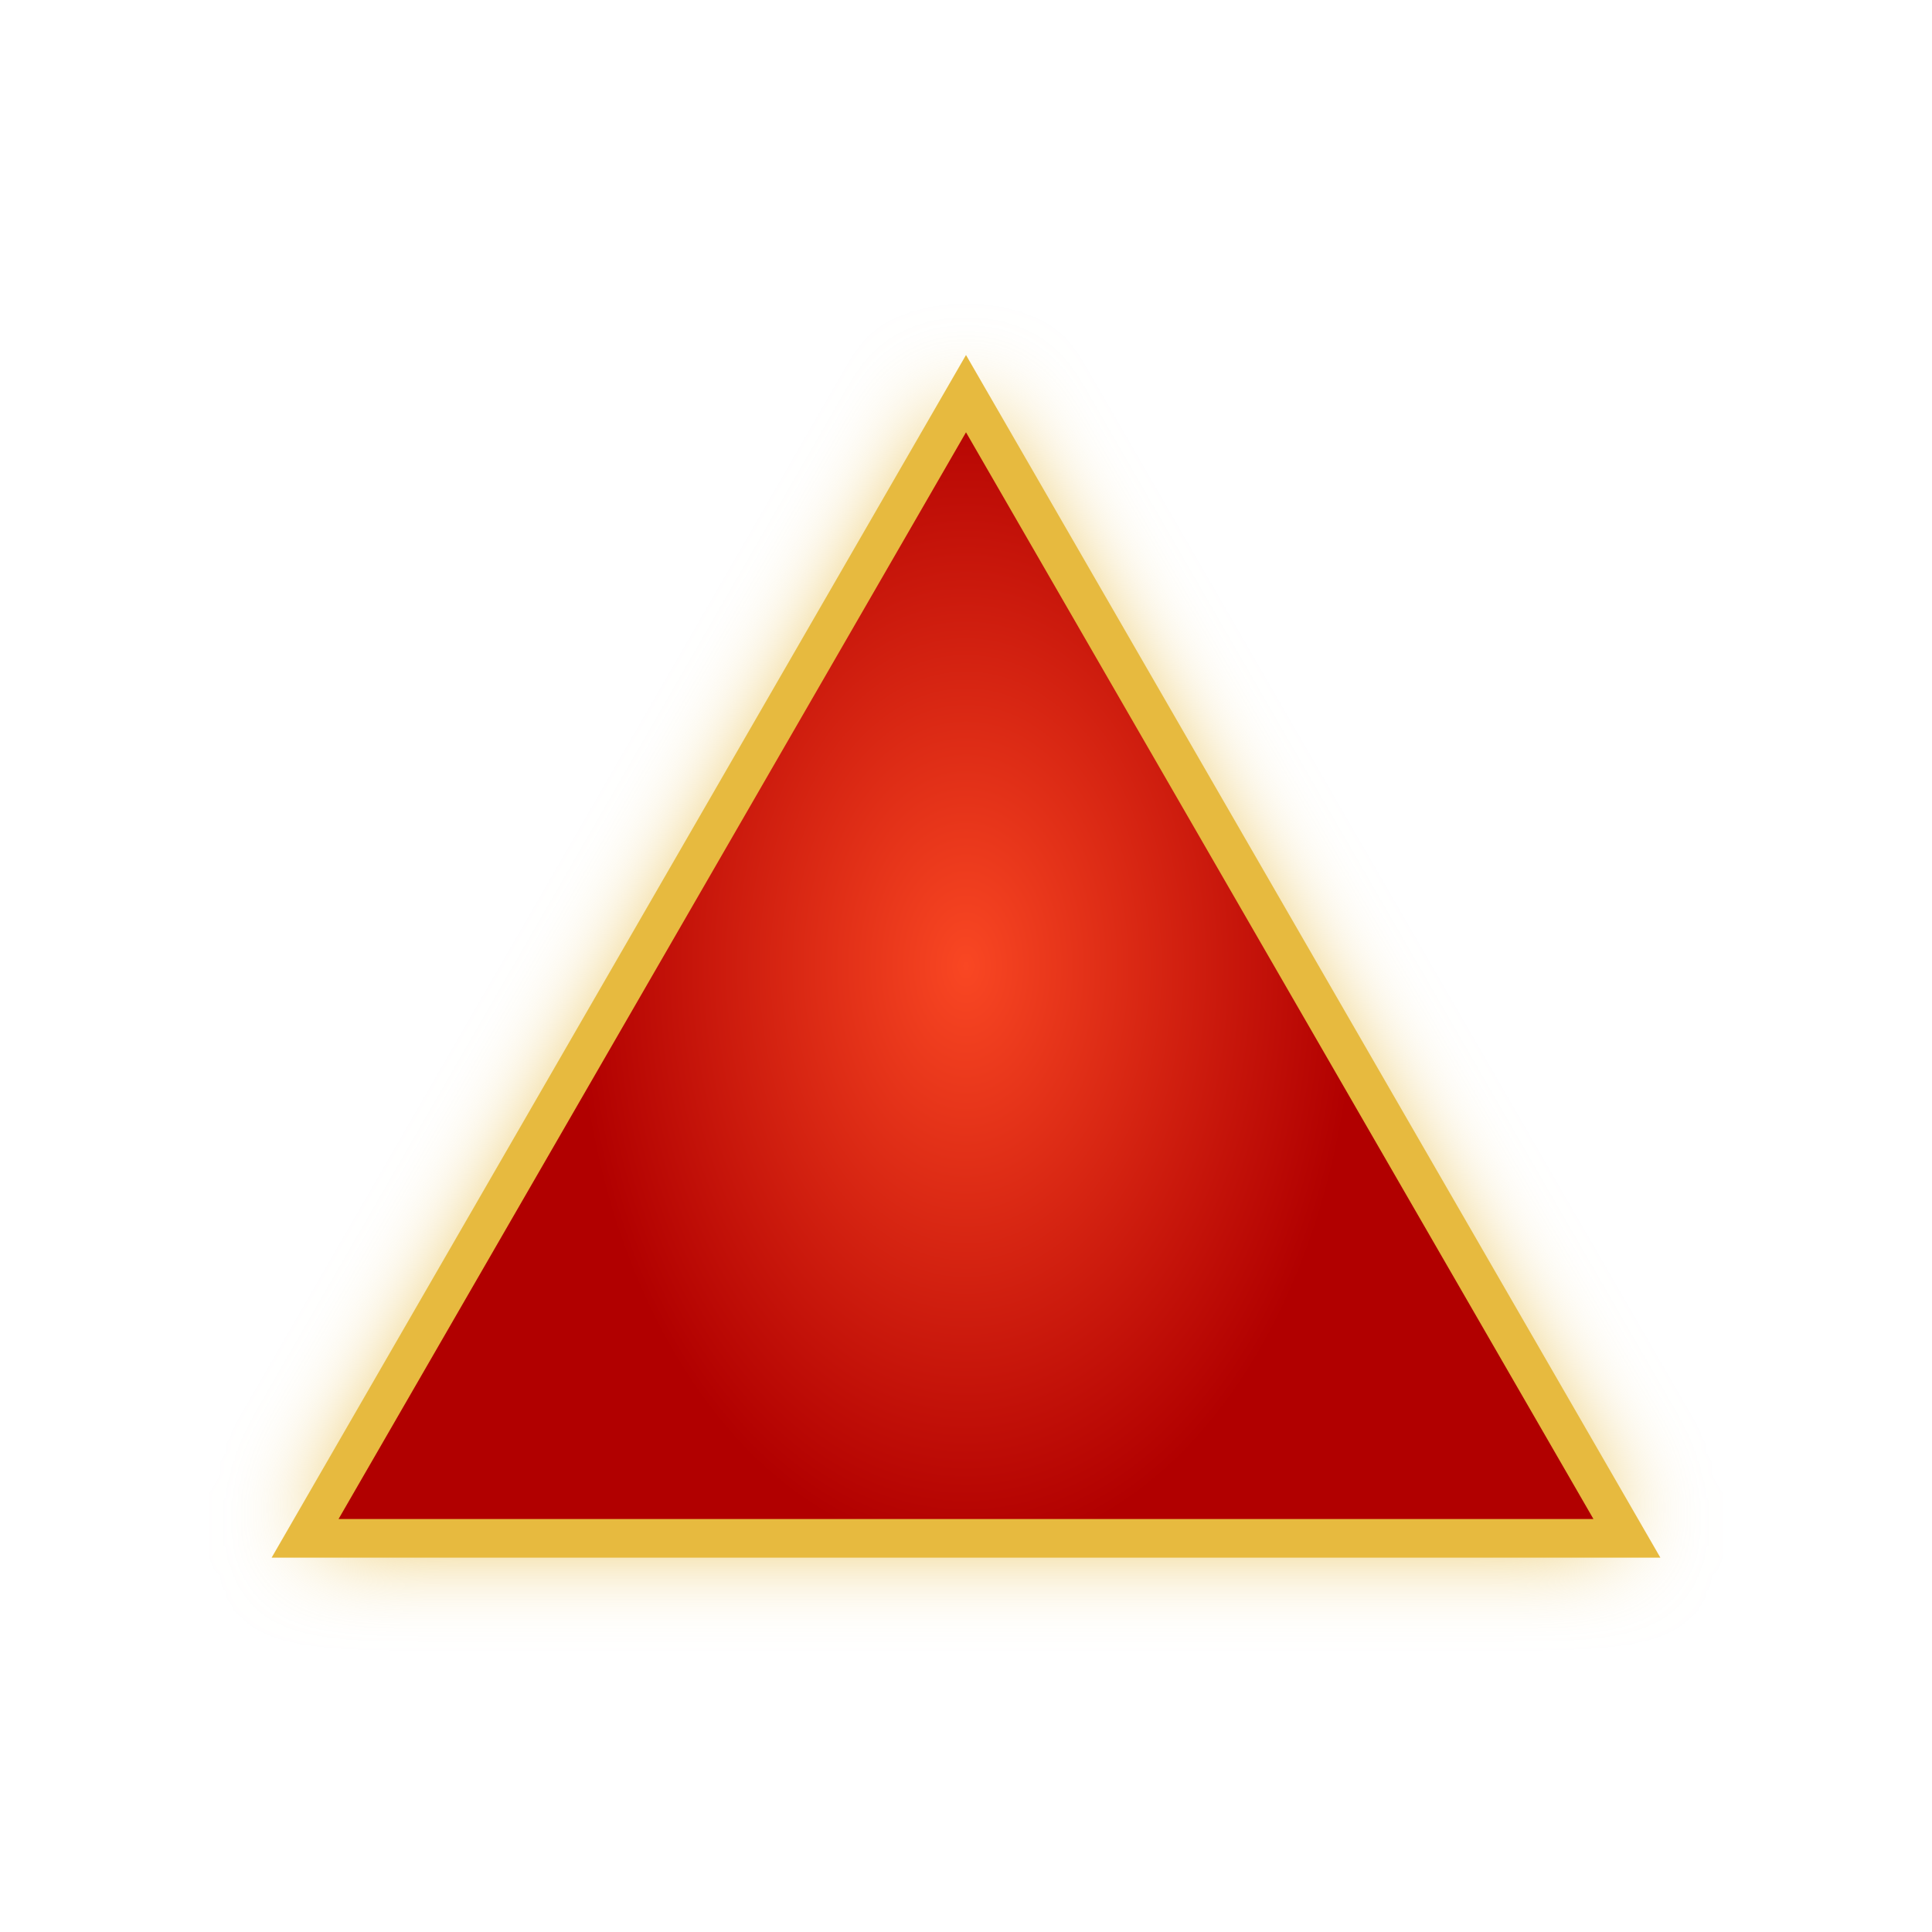
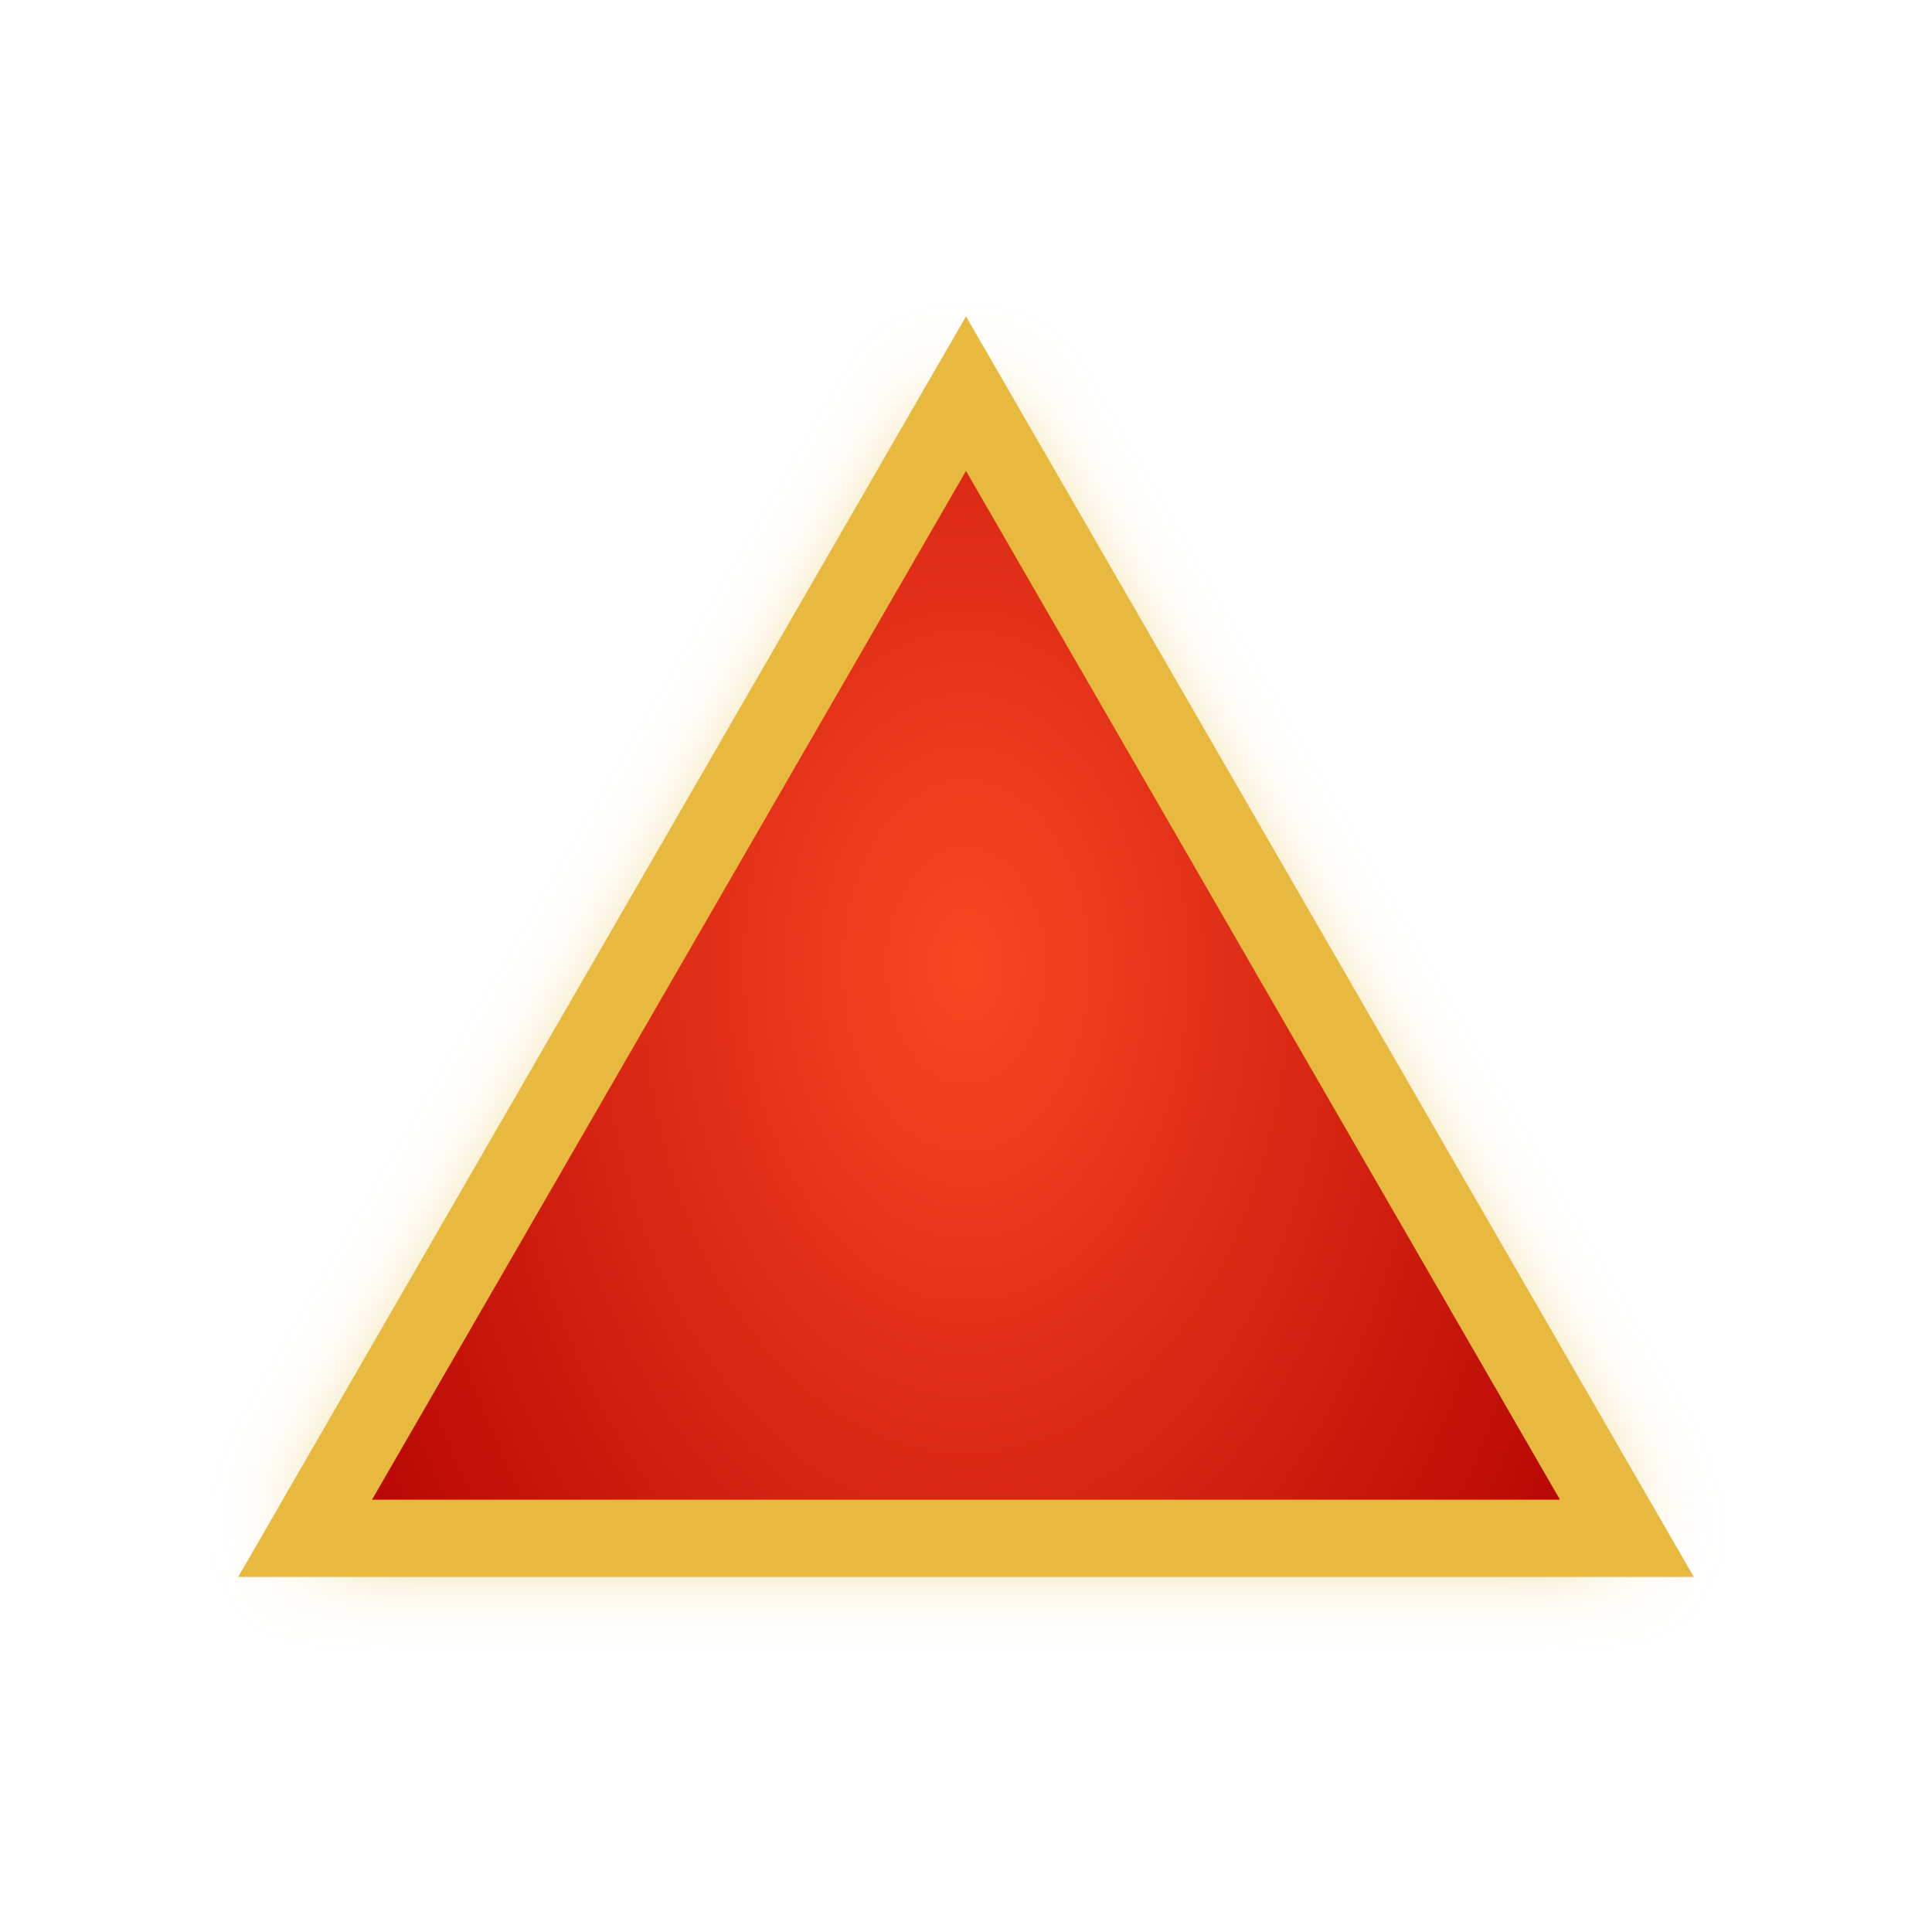
<svg xmlns="http://www.w3.org/2000/svg" xmlns:xlink="http://www.w3.org/1999/xlink" version="1.1" id="svg815" width="100" height="100" viewBox="0 0 100 100">
  <defs id="defs819">
    <clipPath clipPathUnits="userSpaceOnUse" id="clipPath4597">
      <path d="m 143.899,191.062 -1.052,2.656 h 2.155 z m -4.443,6.047 h 2.005 l 0.768,-1.871 h 3.144 l 0.664,1.871 h 2.33 l -3.709,-8.446 h -1.512 z" style="fill:#87d639;fill-opacity:1;fill-rule:evenodd;stroke:#000000;stroke-width:0.265;stroke-linecap:butt;stroke-linejoin:miter;stroke-miterlimit:4;stroke-dasharray:none;stroke-opacity:1" id="path4599" />
    </clipPath>
    <clipPath clipPathUnits="userSpaceOnUse" id="clipPath888">
      <text id="text892" y="197.225" x="140.472" style="font-style:normal;font-weight:normal;font-size:12.155px;line-height:1.25;font-family:sans-serif;letter-spacing:0px;word-spacing:0px;fill:#e02828;fill-opacity:1;stroke:#000000;stroke-width:0.304;stroke-opacity:1" xml:space="preserve">
        <tspan style="font-style:normal;font-variant:normal;font-weight:bold;font-stretch:condensed;font-family:'Helvetica Neue';-inkscape-font-specification:'Helvetica Neue Bold Condensed';fill:#e02828;fill-opacity:1;stroke:#000000;stroke-width:0.304;stroke-opacity:1" y="197.225" x="140.472" id="tspan890">B</tspan>
      </text>
    </clipPath>
    <filter style="color-interpolation-filters:sRGB" id="backFilter" x="-0.152" width="1.304" y="-0.099" height="1.198">
      <feGaussianBlur stdDeviation="2.433" id="gaussianBlurBack" />
    </filter>
    <linearGradient id="bgLinearGradient">
      <stop style="stop-color:#f94723;stop-opacity:1" offset="0" id="stop844" />
      <stop style="stop-color:#b10000;stop-opacity:1" offset="1" id="stop846" />
    </linearGradient>
-     <radialGradient xlink:href="#bgLinearGradient" id="bgRadialGradient" cx="50" cy="50" fx="50" fy="50" r="20.248" gradientTransform="matrix(1,0,0,1.505091,0,-25.25453)" gradientUnits="userSpaceOnUse" />
+     <radialGradient xlink:href="#bgLinearGradient" id="bgRadialGradient" cx="50" cy="50" fx="50" fy="50" r="40.248" gradientTransform="matrix(1,0,0,1.505091,0,-25.25453)" gradientUnits="userSpaceOnUse" />
  </defs>
  <g id="g832">
    <path style="fill:#e7ba3f;fill-opacity:1;fill:#e7ba3f;stroke-width:2.0;stroke-opacity:1;filter:url(#backFilter);" d="M 50,20.375 32.896,50 15.791,79.625 H 50 84.209 L 67.104,50 Z" id="path872" />
-     <path style="fill:url(#bgRadialGradient);;fill-opacity:1;stroke:#e7ba3f;stroke-width:2;stroke-opacity:1;stroke-miterlimit:4;stroke-dasharray:none" d="M 50,20.375 32.896,50 15.791,79.625 H 50 84.209 L 67.104,50 Z" id="path872" />
+     <path style="fill:url(#bgRadialGradient);;fill-opacity:1;stroke:#e7ba3f;stroke-width:4;stroke-opacity:1;stroke-miterlimit:4;stroke-dasharray:none" d="M 50,20.375 32.896,50 15.791,79.625 H 50 84.209 L 67.104,50 Z" id="path872" />
  </g>
</svg>
